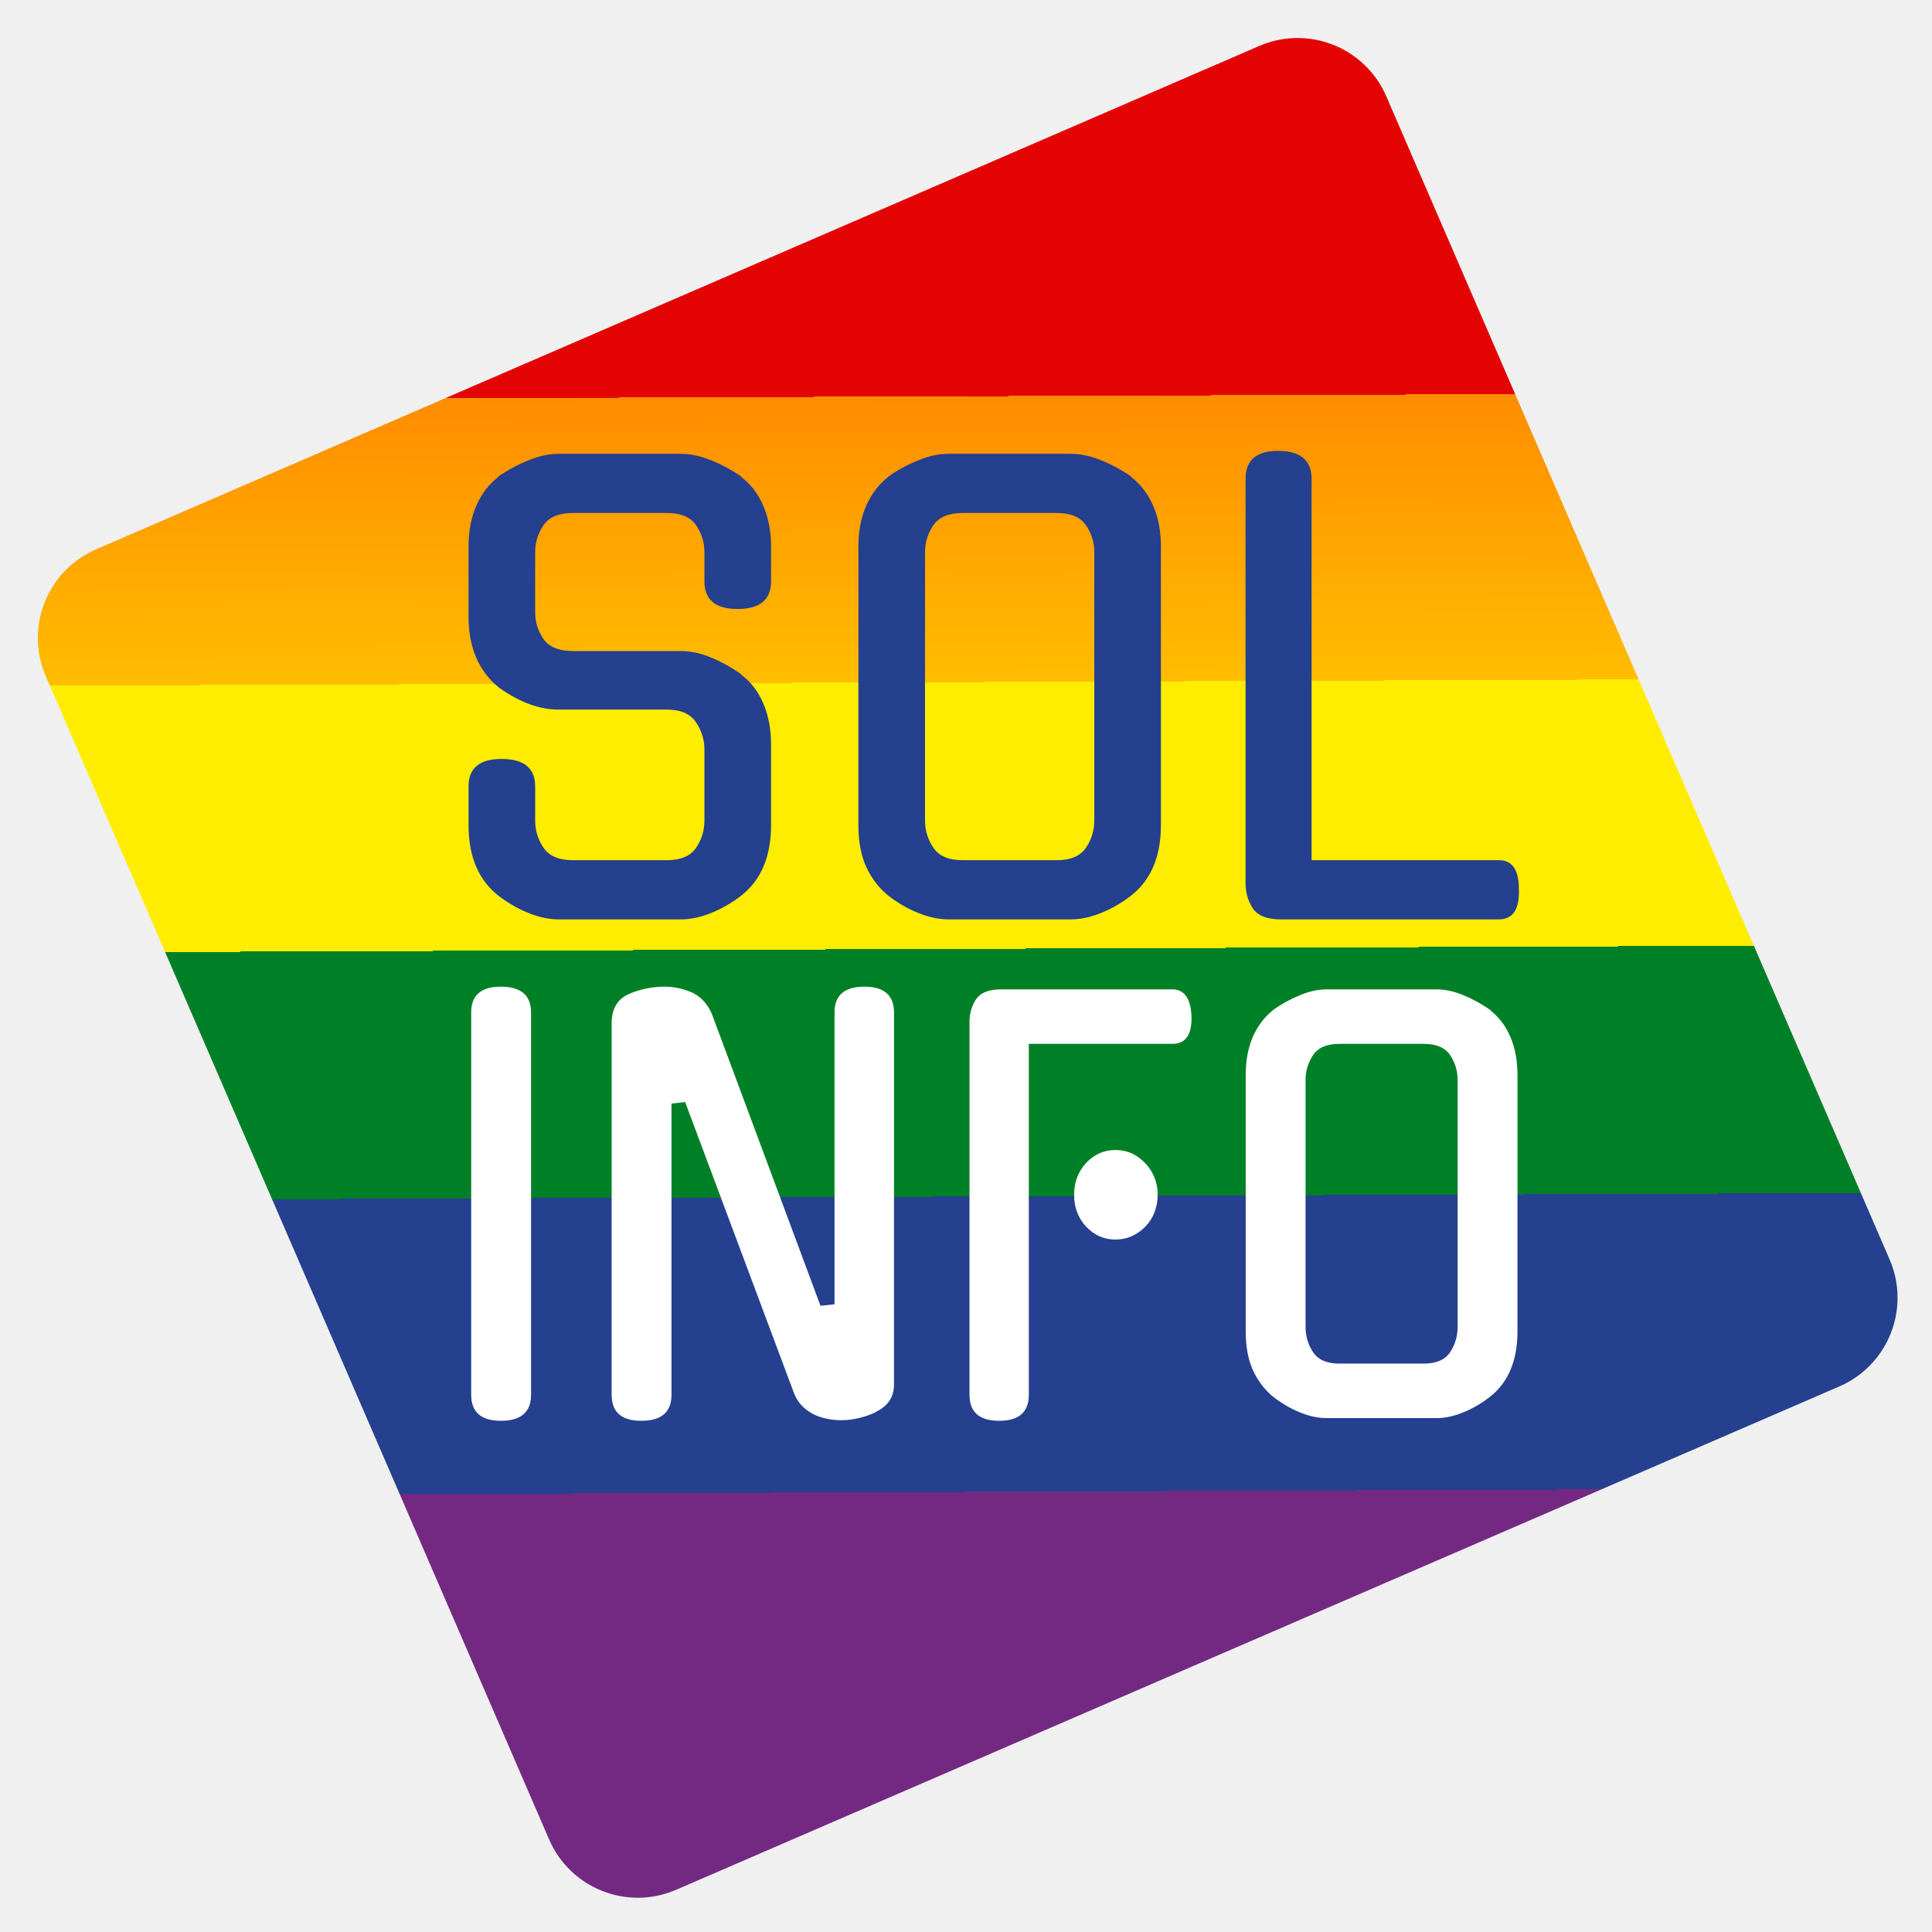
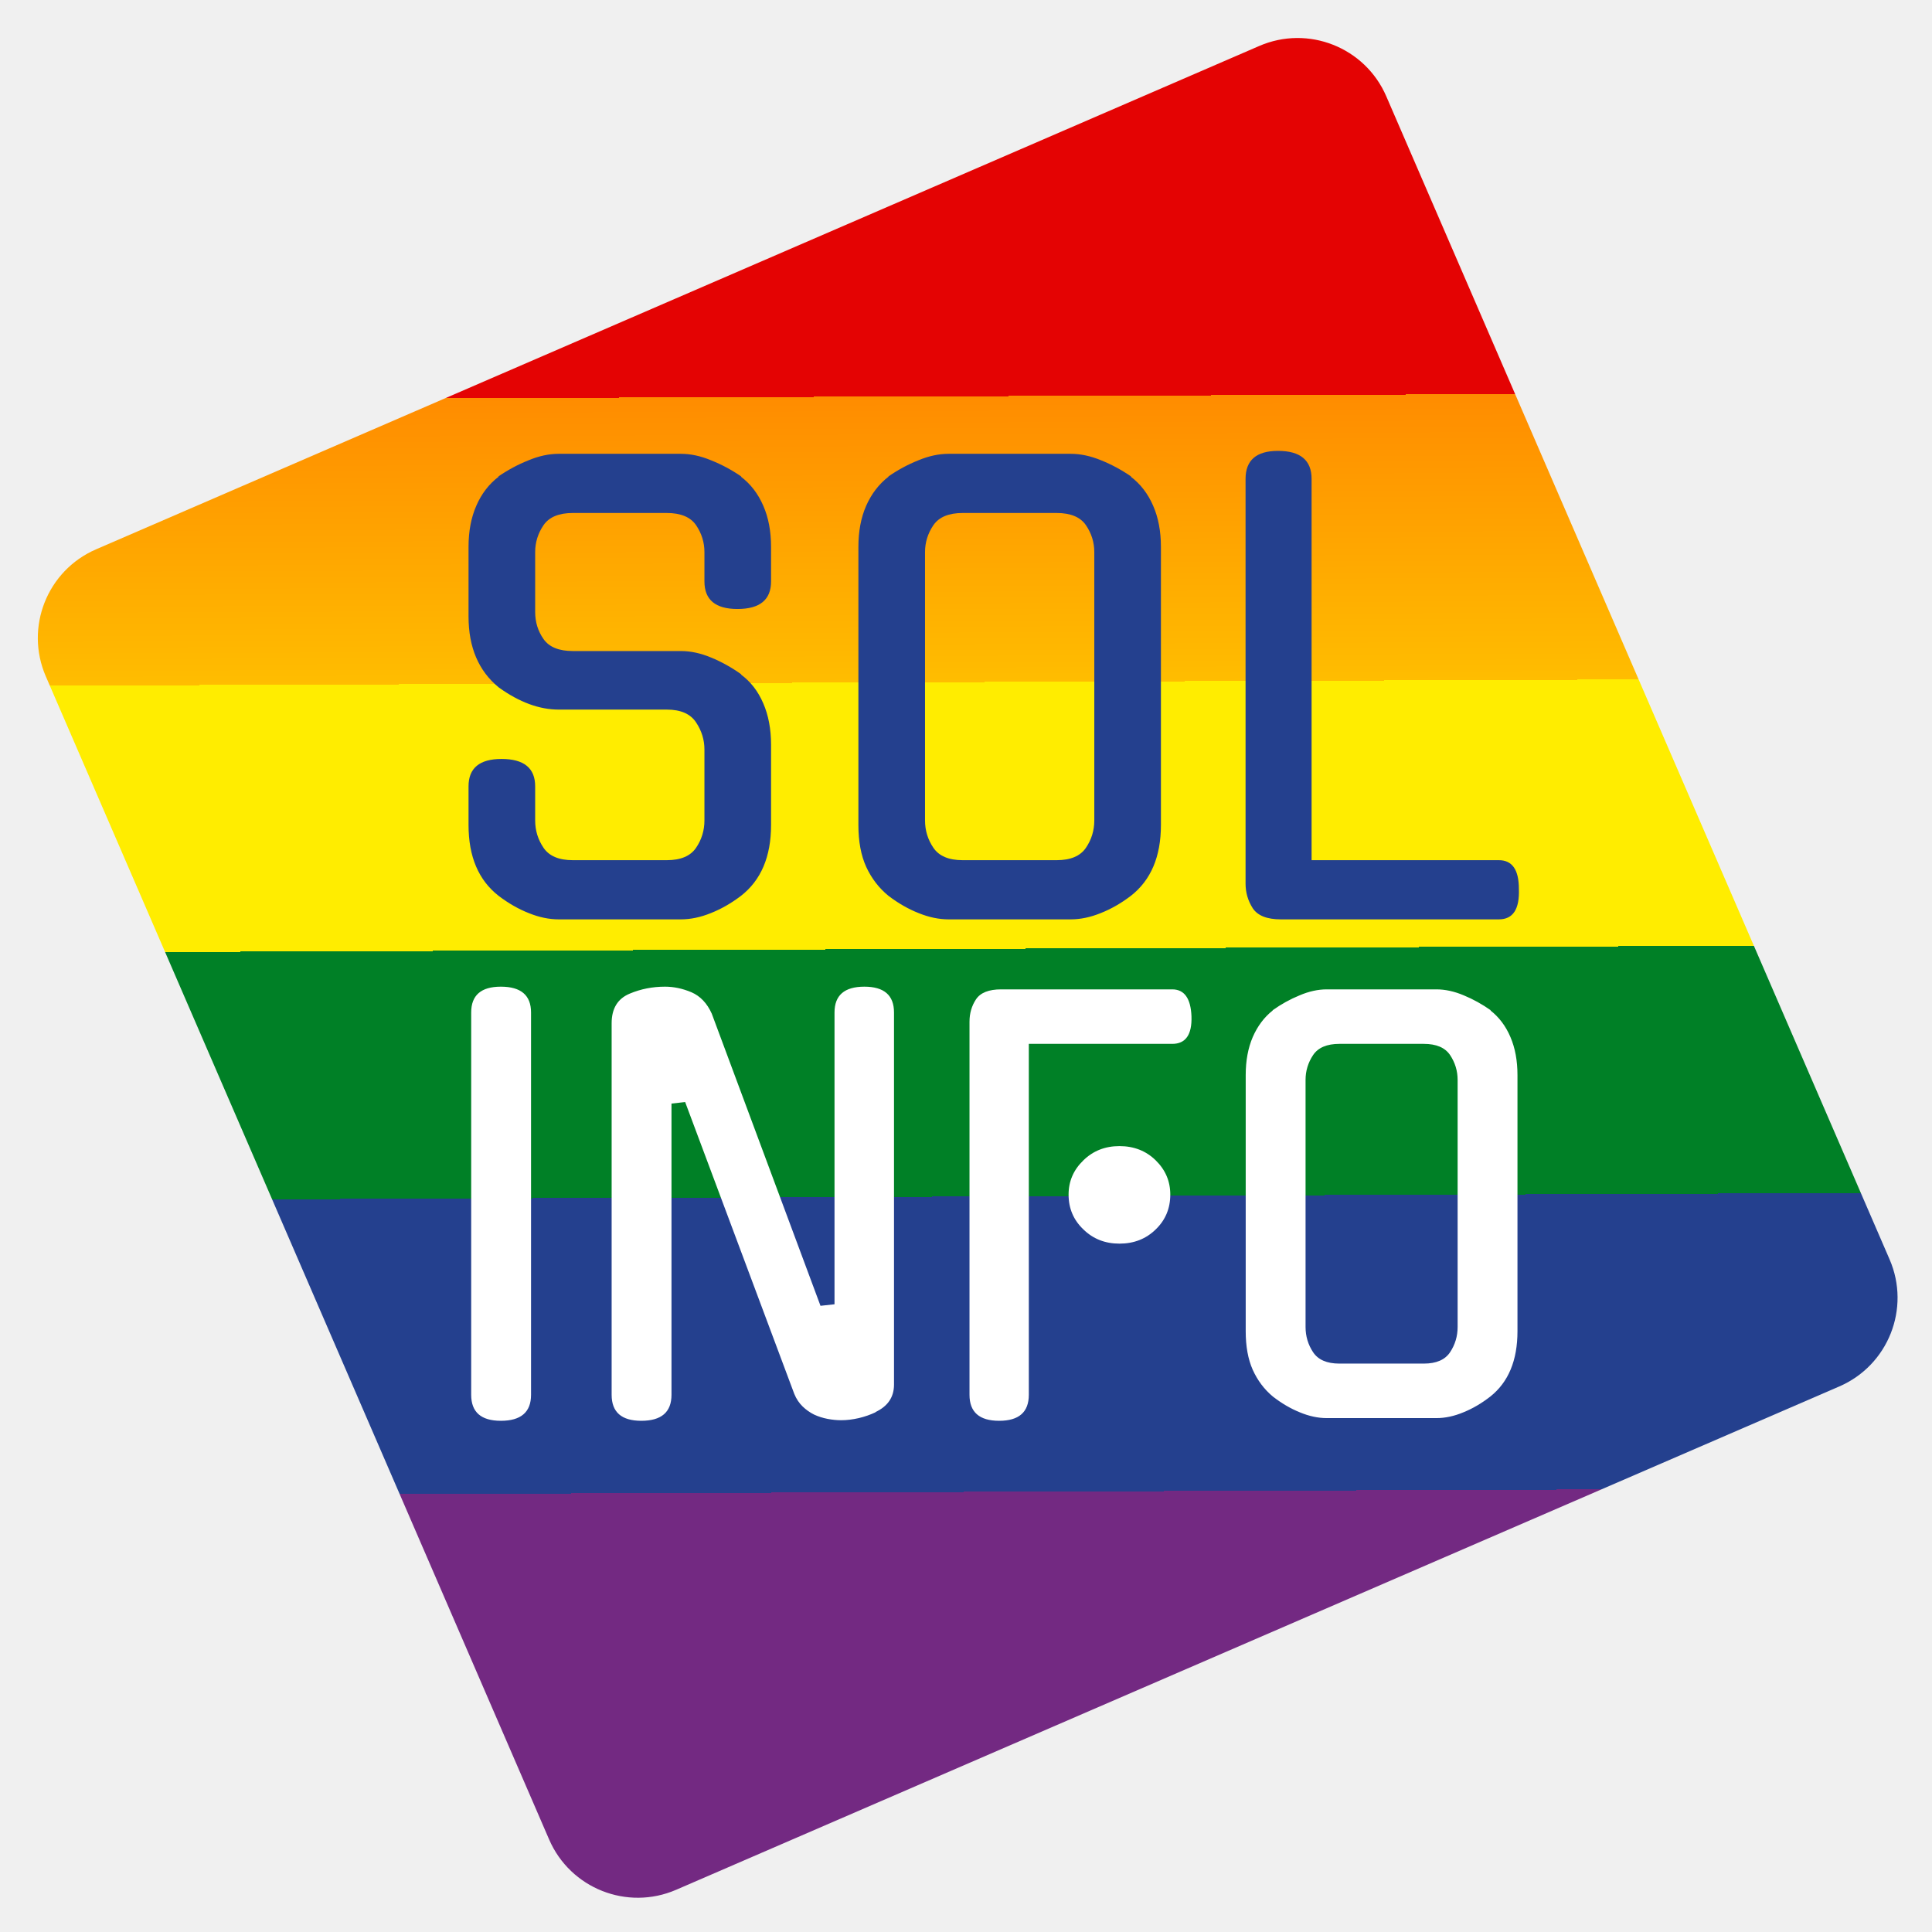
<svg xmlns="http://www.w3.org/2000/svg" id="eSpAJtGwFUu1" viewBox="0 0 500 500" shape-rendering="geometricPrecision" text-rendering="geometricPrecision">
  <defs>
    <linearGradient id="eSpAJtGwFUu2-fill" x1="-0.103" y1="0.239" x2="1.103" y2="0.761" spreadMethod="pad" gradientUnits="objectBoundingBox" gradientTransform="translate(0 0)">
      <stop id="eSpAJtGwFUu2-fill-0" offset="0%" stop-color="#e40303" />
      <stop id="eSpAJtGwFUu2-fill-1" offset="20%" stop-color="#e40303" />
      <stop id="eSpAJtGwFUu2-fill-2" offset="20%" stop-color="#ff8c00" />
      <stop id="eSpAJtGwFUu2-fill-3" offset="35%" stop-color="#ffbd00" />
      <stop id="eSpAJtGwFUu2-fill-4" offset="35%" stop-color="#ffed00" />
      <stop id="eSpAJtGwFUu2-fill-5" offset="49%" stop-color="#ffed00" />
      <stop id="eSpAJtGwFUu2-fill-6" offset="49%" stop-color="#008026" />
      <stop id="eSpAJtGwFUu2-fill-7" offset="62%" stop-color="#008026" />
      <stop id="eSpAJtGwFUu2-fill-8" offset="62%" stop-color="#24408e" />
      <stop id="eSpAJtGwFUu2-fill-9" offset="77.5%" stop-color="#24408e" />
      <stop id="eSpAJtGwFUu2-fill-10" offset="77.5%" stop-color="#732982" />
    </linearGradient>
  </defs>
  <rect width="378" height="378" rx="25" ry="25" transform="matrix(.397147 0.917755-.917755 0.397147 348.8335 1.969231)" fill="url(#eSpAJtGwFUu2-fill)" />
  <path d="M173.276,156.465h5.4c.487,0,.99.103,1.51.31.527.207,1.033.477,1.52.81h-.03c.487.34.86.8,1.12,1.38.26.573.39,1.233.39,1.98v3.84c0,1.513-.503,2.643-1.51,3.39-.487.353-.987.627-1.5.82-.513.2-1.013.3-1.5.3h-6.1c-.487,0-.987-.1-1.5-.3-.513-.193-1.013-.467-1.5-.82-1.007-.747-1.51-1.877-1.51-3.39v-1.85c0-.873.55-1.31,1.65-1.31c1.12,0,1.68.437,1.68,1.31v1.63c0,.48.14.917.42,1.31s.767.59,1.46.59h4.7c.693,0,1.18-.197,1.46-.59s.42-.83.42-1.31v-3.39c0-.467-.14-.9-.42-1.3-.28-.407-.767-.61-1.46-.61h-5.4c-.973,0-1.973-.353-3-1.06-1.007-.787-1.51-1.917-1.51-3.39v-3.33c0-.747.13-1.403.39-1.97.26-.573.633-1.037,1.12-1.39h-.03c.487-.32.993-.58,1.52-.78.52-.207,1.023-.31,1.51-.31h6.1c.487,0,.99.103,1.51.31.527.2,1.033.46,1.52.78h-.03c.487.353.86.817,1.12,1.39.26.567.39,1.223.39,1.97v1.65c0,.88-.56,1.32-1.68,1.32-1.1,0-1.65-.44-1.65-1.32v-1.4c0-.467-.14-.897-.42-1.29-.28-.387-.767-.58-1.46-.58h-4.7c-.693,0-1.18.193-1.46.58-.28.393-.42.823-.42,1.29v2.86c0,.487.14.92.42,1.3s.767.57,1.46.57Zm18.785-9.43h6.1c.487,0,.994.103,1.52.31.52.2,1.024.46,1.51.78h-.03c.487.353.86.817,1.12,1.39.26.567.39,1.223.39,1.97v13.3c0,1.513-.503,2.643-1.51,3.39-.486.353-.986.627-1.5.82-.513.2-1.013.3-1.5.3h-6.1c-.486,0-.986-.1-1.5-.3-.513-.193-1.013-.467-1.5-.82-.48-.373-.853-.837-1.12-1.39-.26-.547-.39-1.213-.39-2v-13.3c0-.747.13-1.403.39-1.97.267-.573.64-1.037,1.12-1.39h-.02c.48-.32.984-.58,1.51-.78.52-.207,1.024-.31,1.51-.31Zm.7,19.43h4.7c.694,0,1.18-.197,1.46-.59s.42-.83.42-1.31v-12.83c0-.467-.14-.897-.42-1.29-.28-.387-.766-.58-1.46-.58h-4.7c-.693,0-1.18.193-1.46.58-.28.393-.42.823-.42,1.29v12.83c0,.48.14.917.42,1.31s.767.59,1.46.59Zm26.8,2.83h-10.9c-.687,0-1.153-.177-1.4-.53-.24-.36-.36-.753-.36-1.18v-19.35c0-.893.54-1.34,1.62-1.34c1.12,0,1.68.447,1.68,1.34v18.23h9.36c.667,0,1,.457,1,1.37.04.973-.293,1.46-1,1.46Z" transform="matrix(5.178149 0 0 5.412743-749.0142-678.4183)" fill="#24408e" stroke-width="1.5" stroke-linejoin="bevel" />
  <path d="M171.506,148.235v19.85c0,.9-.56,1.35-1.68,1.35-1.1,0-1.65-.45-1.65-1.35v-19.85c0-.893.55-1.34,1.65-1.34c1.12,0,1.68.447,1.68,1.34Zm16.884,15.15v-15.15c0-.893.553-1.34,1.66-1.34c1.1,0,1.65.447,1.65,1.34v19.32c0,.653-.347,1.13-1.04,1.43h.03c-.3.133-.617.237-.95.31-.34.073-.667.11-.98.11-.247,0-.5-.023-.76-.07s-.507-.12-.74-.22c-.233-.107-.447-.247-.64-.42-.2-.18-.357-.4-.47-.66l-6.07-15.15-.76.08v15.12c0,.9-.56,1.35-1.68,1.35-1.1,0-1.65-.45-1.65-1.35v-19.29c0-.767.337-1.28,1.01-1.54.613-.24,1.267-.36,1.96-.36.487,0,.977.097,1.47.29.493.2.87.57,1.13,1.11l6.05,15.17.78-.08Zm10.81-13.52v18.22c0,.9-.55,1.35-1.65,1.35s-1.65-.45-1.65-1.35v-19.37c0-.433.12-.82.36-1.16.246-.347.713-.52,1.4-.52h9.52c.673,0,1.03.467,1.07,1.4.033.953-.324,1.43-1.07,1.43h-7.98Zm7.17,7.84c0,.313-.06.617-.18.91-.12.287-.29.533-.51.74-.214.207-.46.37-.74.49s-.587.18-.92.18c-.634,0-1.177-.223-1.63-.67-.447-.447-.67-.997-.67-1.65s.223-1.207.67-1.66c.453-.447.996-.67,1.63-.67.333,0,.64.06.92.18.28.127.526.297.74.51.22.213.39.46.51.74s.18.58.18.9Zm9.407-10.67h6.1c.487,0,.994.103,1.52.31.52.2,1.024.46,1.51.78h-.03c.487.353.86.817,1.12,1.39.26.567.39,1.223.39,1.97v13.3c0,1.513-.503,2.643-1.51,3.39-.486.353-.986.627-1.5.82-.513.2-1.013.3-1.5.3h-6.1c-.486,0-.986-.1-1.5-.3-.513-.193-1.013-.467-1.5-.82-.48-.373-.853-.837-1.12-1.39-.26-.547-.39-1.213-.39-2v-13.3c0-.747.13-1.403.39-1.97.267-.573.64-1.037,1.12-1.39h-.02c.48-.32.984-.58,1.51-.78.52-.207,1.024-.31,1.51-.31Zm.7,19.43h4.7c.694,0,1.18-.197,1.46-.59s.42-.83.42-1.31v-12.83c0-.467-.14-.897-.42-1.29-.28-.387-.766-.58-1.46-.58h-4.7c-.693,0-1.18.193-1.46.58-.28.393-.42.823-.42,1.29v12.83c0,.48.14.917.42,1.31s.767.59,1.46.59Z" transform="matrix(4.651661 0 0 4.984544-660.3544-476.8553)" fill="#fff" />
  <path d="M172.066,166.965c0,.64-.213,1.177-.64,1.61-.427.44-.96.66-1.6.66-.633,0-1.163-.22-1.59-.66-.433-.433-.65-.97-.65-1.61c0-.613.217-1.14.65-1.58.427-.44.957-.66,1.59-.66.64,0,1.173.22,1.6.66s.64.967.64,1.58Z" transform="matrix(5.875566 0 0 5.596391-708.1146-625.2532)" fill="none" stroke="rgba(51,61,16,0)" />
+   <path d="M 172.066 166.965 C 172.066 167.605 171.853 168.142 171.426 168.575 C 170.999 169.015 170.466 169.235 169.826 169.235 C 169.193 169.235 168.663 169.015 168.236 168.575 C 167.803 168.142 167.586 167.605 167.586 166.965 C 167.586 166.352 167.803 165.825 168.236 165.385 C 168.663 164.945 169.193 164.725 169.826 164.725 C 170.466 164.725 170.999 164.945 171.426 165.385 C 171.853 165.825 172.066 166.352 172.066 166.965 Z" transform="matrix(5.875566, 0, 0, 5.596391, -708.1146, -625.2532)" style="fill: rgb(255, 255, 255); stroke: rgba(51, 61, 16, 0); white-space: pre;" />
</svg>
